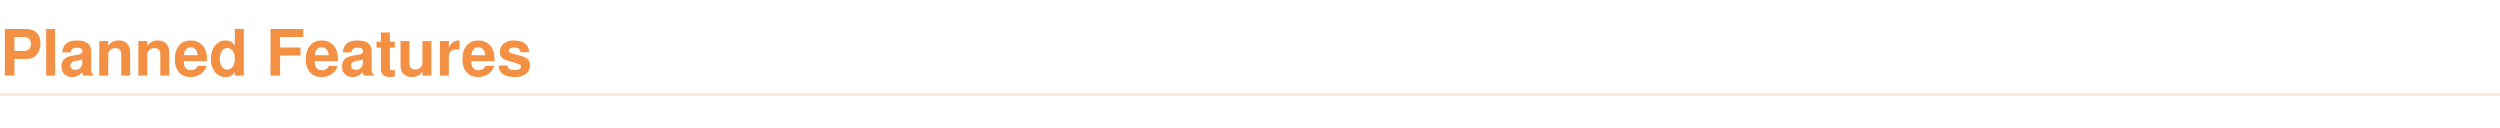
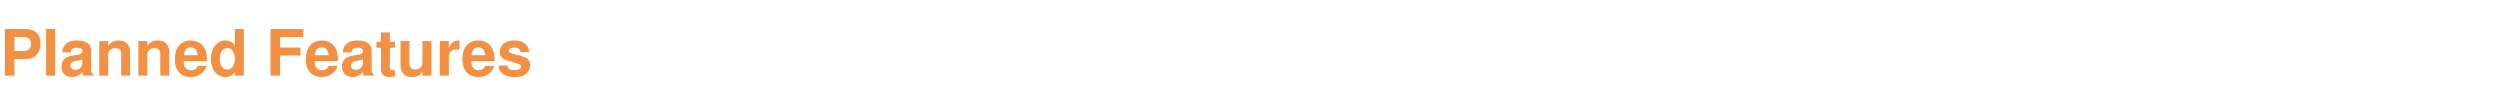
- <svg xmlns="http://www.w3.org/2000/svg" width="860" height="44" viewBox="0 0 860 44">
-   <rect width="860" height="44" fill="none" />
+ <svg xmlns="http://www.w3.org/2000/svg" width="860" height="36" viewBox="0 0 860 36">
  <text x="0" y="26" font-family="-apple-system, BlinkMacSystemFont, 'Segoe UI', Helvetica, Arial, sans-serif" font-size="22" font-weight="700" fill="#F39044">Planned Features</text>
-   <rect x="0" y="32" width="860" height="1" fill="#F39044" opacity="0.2" />
</svg>
